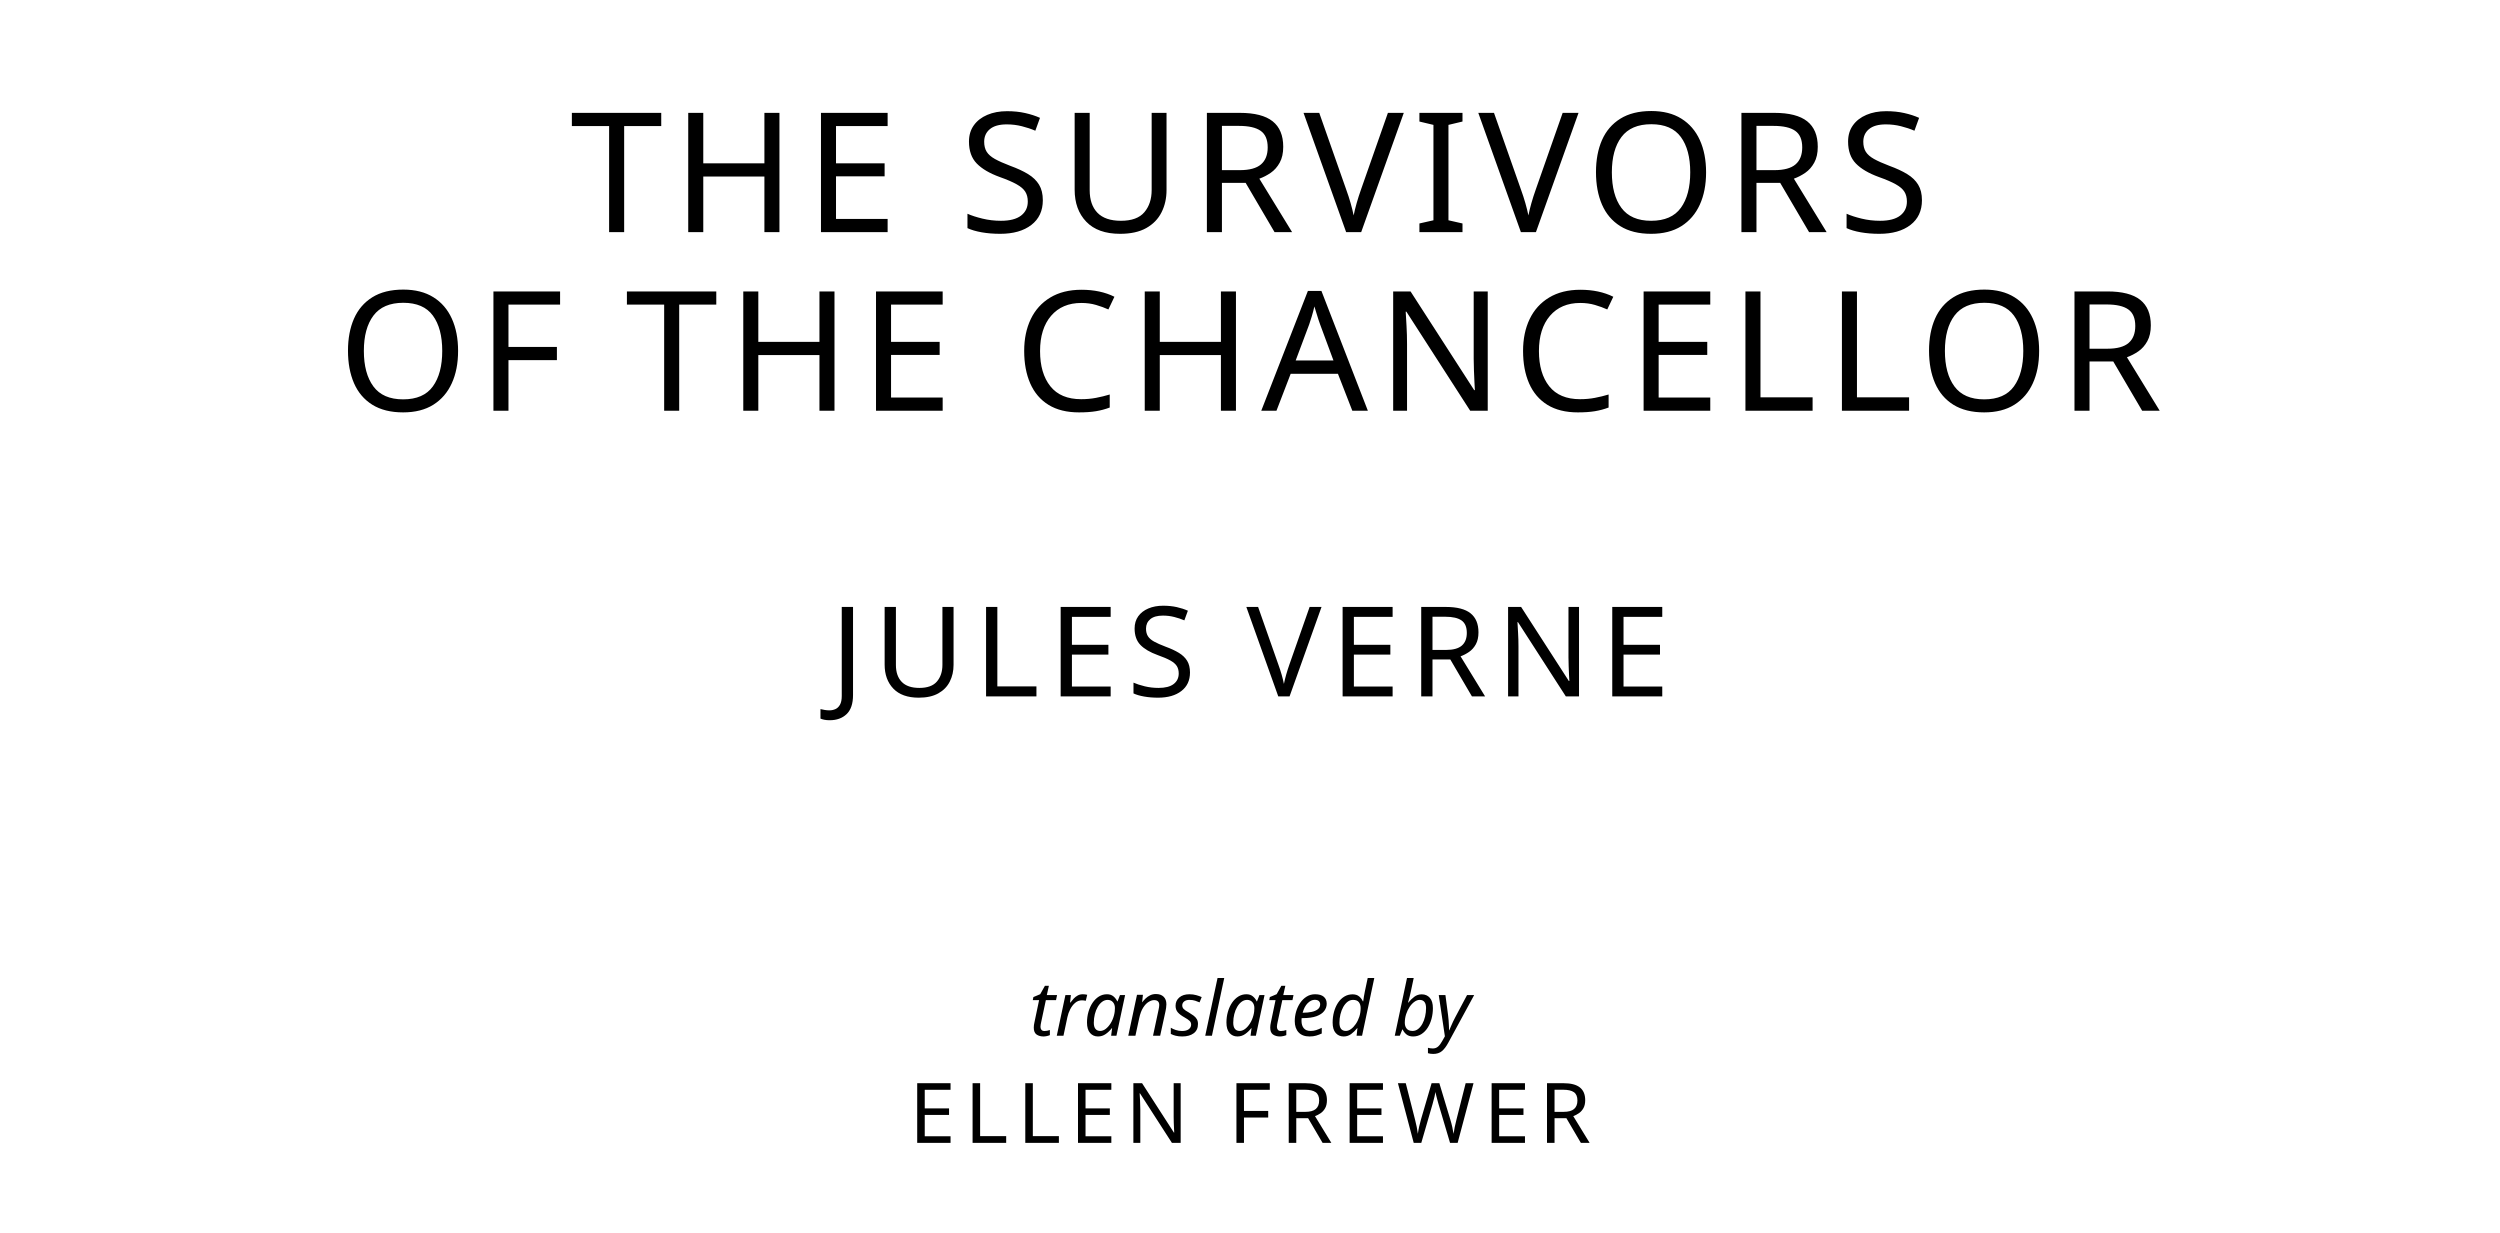
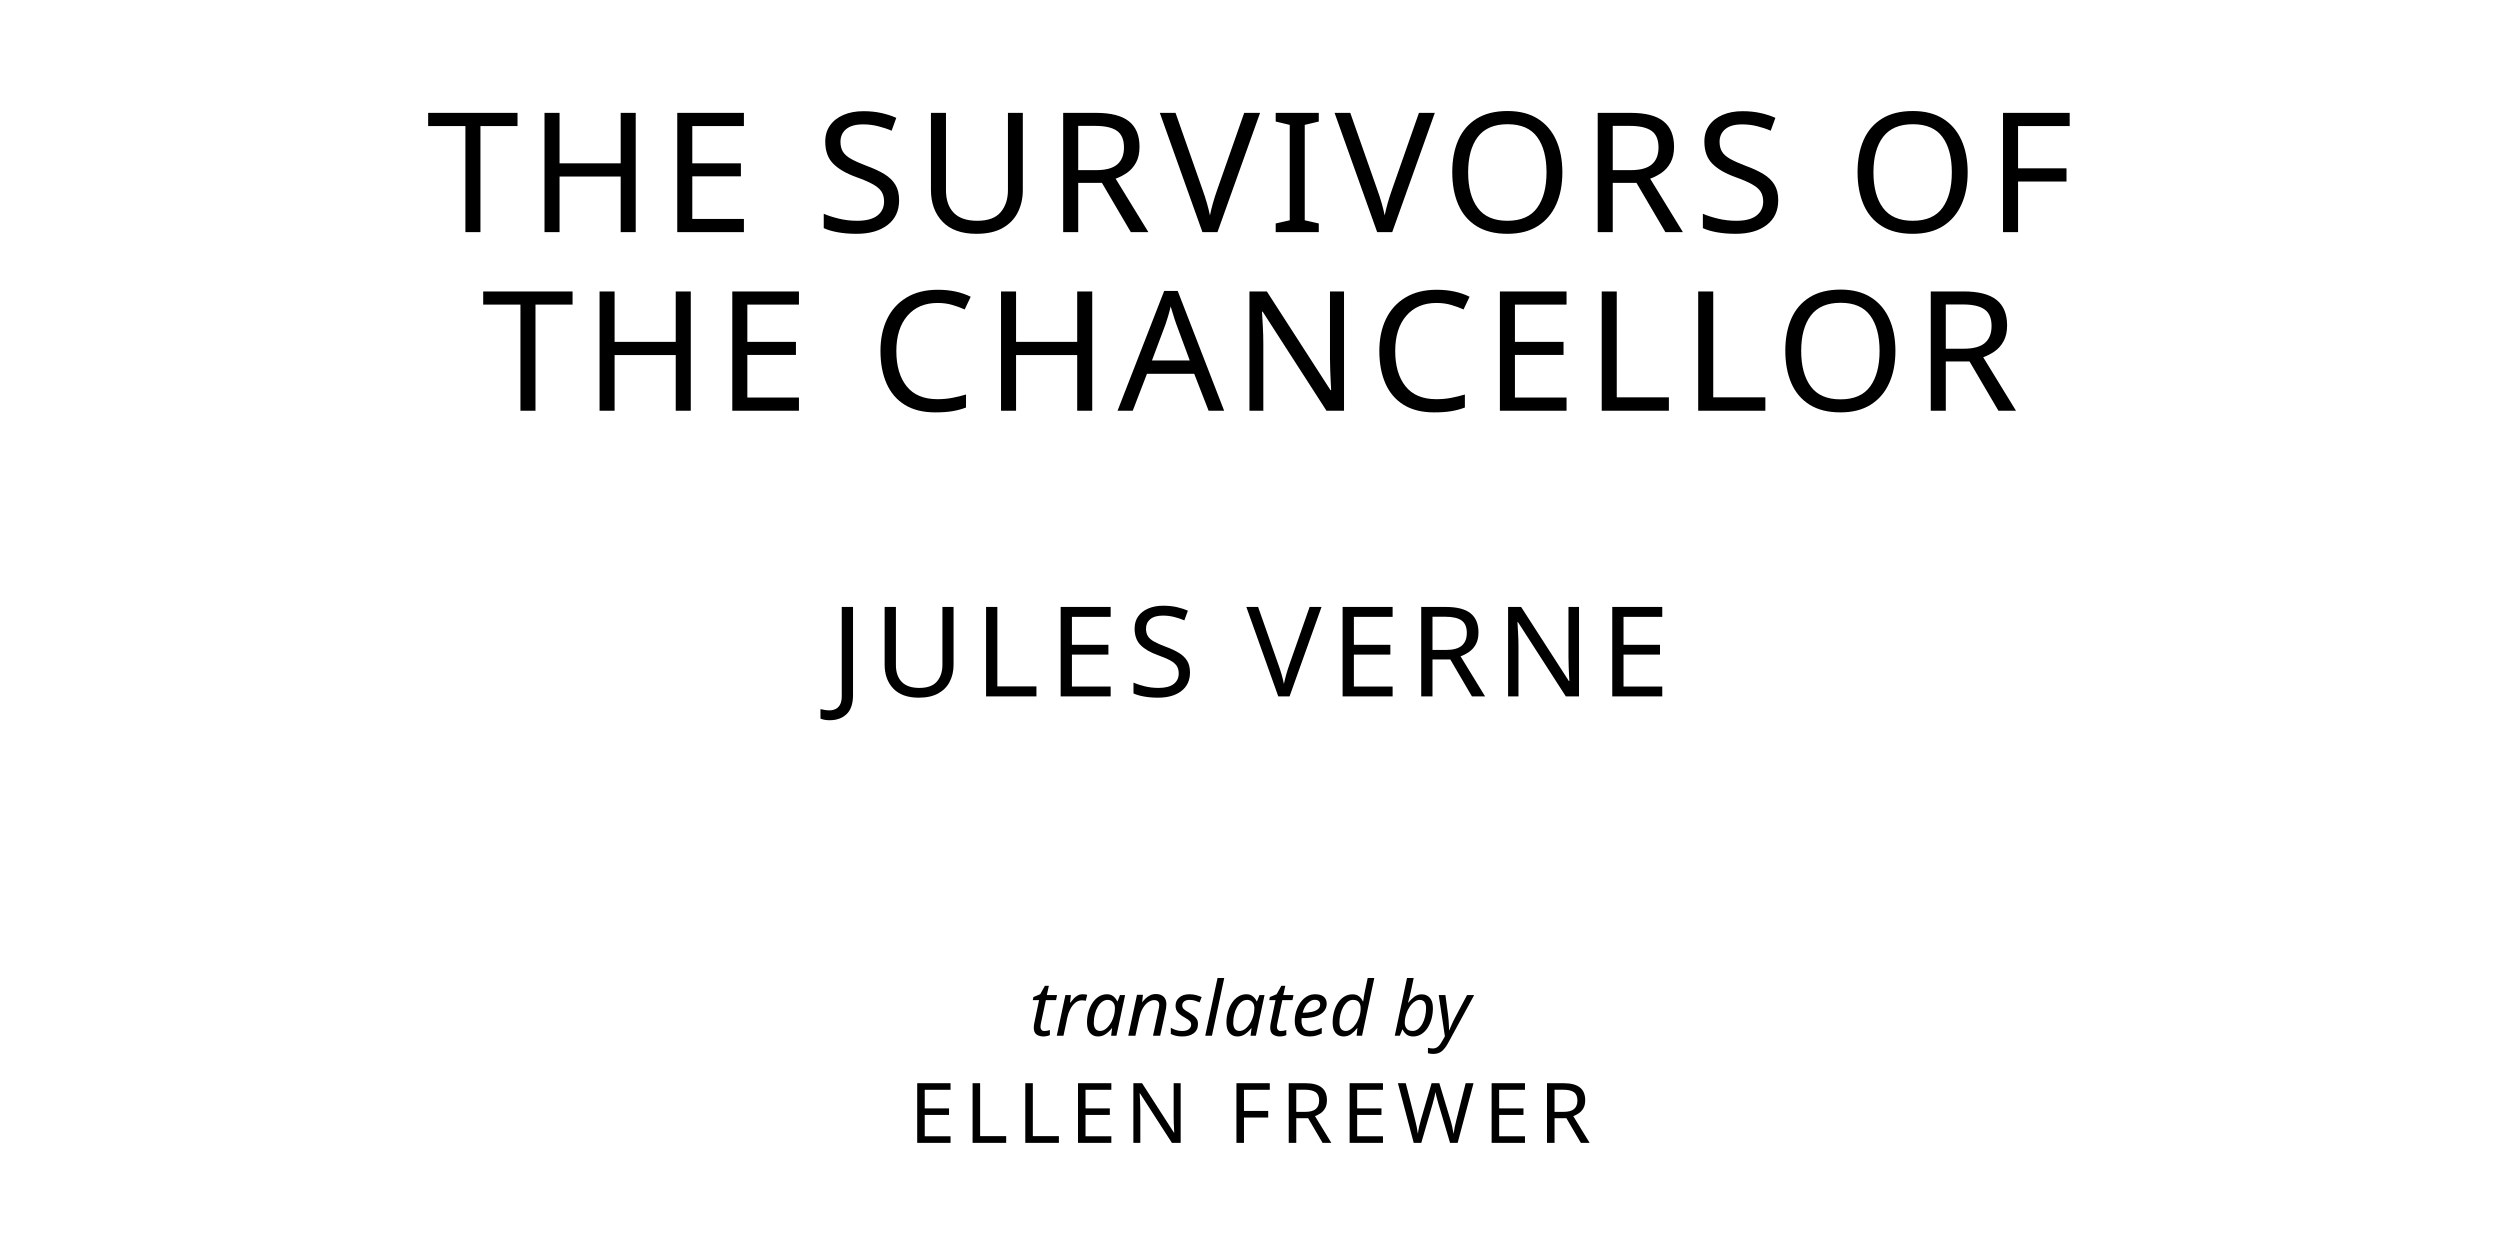
<svg xmlns="http://www.w3.org/2000/svg" version="1.1" viewBox="0 0 1400 690">
  <style type="text/css">
		text{
			font-family: "League Spartan";
			letter-spacing: 5px;
			text-anchor: middle;
		}

		.title{
			font-size: 93.567px;
		}

		.author{
			font-size: 70.175px;
		}

		.contributor-descriptor{
			font-family: "OFL Sorts Mill Goudy";
			font-size: 42.508px;
			font-style: italic;
			letter-spacing: 0;
		}

		.contributor{
			font-size: 46.784px;
		}
	</style>
-   <text class="title" x="700" y="130">THE SURVIVORS</text>
-   <text class="title" x="700" y="230">OF THE CHANCELLOR</text>
+   <text class="title" x="700" y="130">THE SURVIVORS OF</text>
+   <text class="title" x="700" y="230">THE CHANCELLOR</text>
  <text class="author" x="700" y="390">JULES VERNE</text>
  <text class="contributor-descriptor" x="700" y="580">translated by</text>
  <text class="contributor" x="700" y="640">ELLEN FREWER</text>
</svg>
